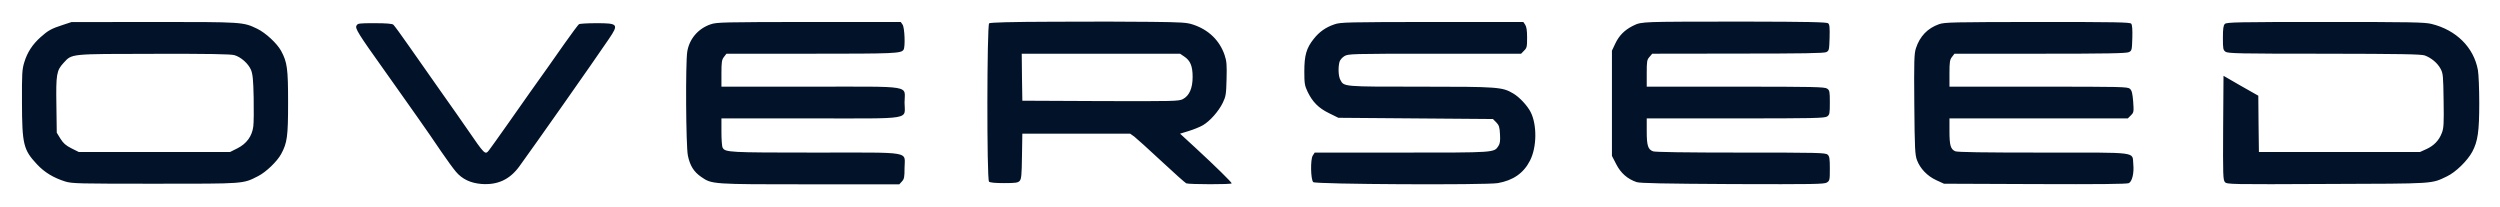
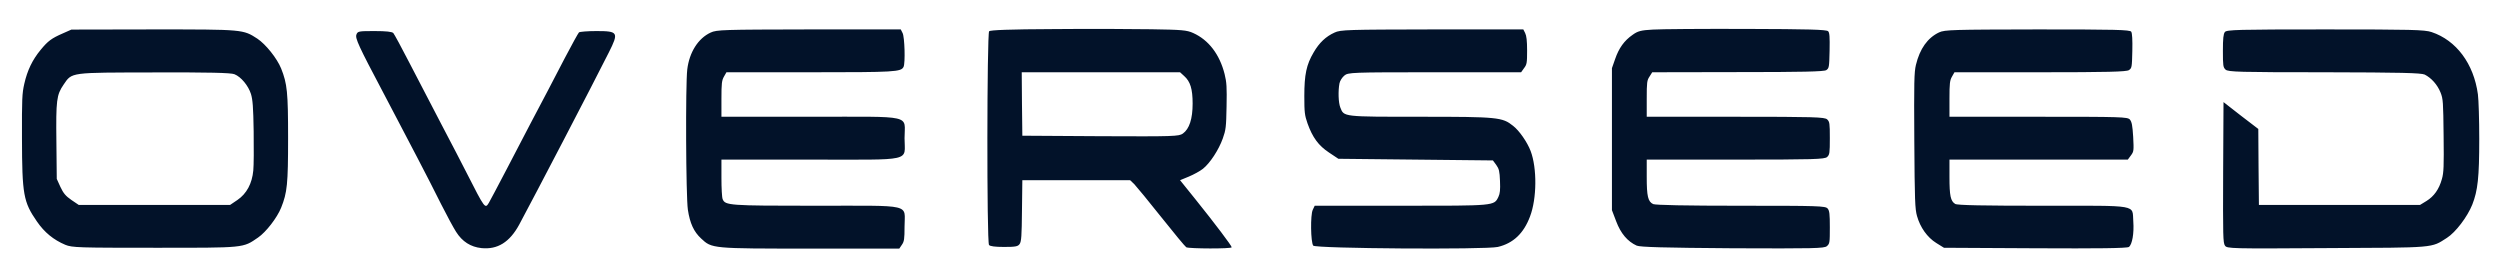
- <svg xmlns="http://www.w3.org/2000/svg" version="1.0" width="2048pt" height="169pt" viewBox="0 0 2048 169" preserveAspectRatio="xMidYMid meet">
-   <g transform="translate(0,169) scale(0.1,-0.1)" fill="#021229" stroke="none">
-     <path d="M8631 1512 c-359 -1 -518 -6 -528 -13 -18 -16 -20 -1278 -1 -1297 8 -8 50 -12 123 -12 95 0 114 3 128 18 14 15 17 49 19 203 l3 184 442 0 441 0 34 -24 c18 -14 118 -104 221 -200 104 -97 196 -179 205 -183 24 -9 372 -10 372 0 0 9 -133 140 -299 293 l-124 114 72 22 c39 12 91 33 115 47 58 34 129 114 163 184 25 52 28 69 31 194 3 118 1 146 -16 197 -41 120 -131 207 -257 249 -53 18 -94 20 -345 23 -157 2 -516 3 -799 1z m1070 -285 c50 -33 69 -78 69 -167 0 -93 -27 -154 -80 -182 -33 -17 -71 -18 -675 -16 l-640 3 -3 193 -2 192 648 0 649 0 34 -23z M13540 1509 c-98 -4 -123 -9 -166 -32 -68 -35 -112 -80 -143 -147 l-26 -55 0 -431 0 -431 35 -68 c37 -73 93 -122 168 -147 28 -9 223 -13 786 -16 665 -2 751 -1 772 13 23 15 24 21 24 114 0 82 -3 101 -18 114 -17 16 -81 17 -709 17 -456 0 -700 4 -720 10 -43 15 -53 47 -53 165 l0 105 728 0 c642 0 730 2 750 16 20 14 22 23 22 114 0 91 -2 100 -22 114 -20 14 -108 16 -750 16 l-728 0 0 109 c0 100 2 112 23 135 l22 26 701 1 c528 0 706 3 725 12 23 12 24 18 27 118 2 84 0 109 -12 118 -12 10 -167 13 -668 14 -359 1 -705 -1 -768 -4z M515 1486 c-93 -30 -122 -46 -182 -100 -67 -60 -109 -124 -134 -206 -18 -59 -20 -90 -19 -330 1 -343 12 -387 122 -505 62 -67 137 -112 233 -142 56 -17 108 -18 735 -18 741 0 718 -2 844 62 65 33 156 120 189 181 50 92 57 144 57 422 0 279 -7 330 -57 423 -34 62 -126 147 -195 181 -117 56 -114 56 -848 56 l-675 -1 -70 -23z m1406 -248 c54 -16 113 -69 135 -120 14 -35 19 -78 22 -227 2 -101 1 -208 -3 -237 -10 -80 -55 -141 -130 -179 l-60 -30 -620 0 -620 0 -60 30 c-47 24 -66 41 -90 79 l-30 49 -3 223 c-4 256 1 286 59 349 70 76 47 73 743 74 443 1 630 -2 657 -11z M5822 1491 c-103 -35 -175 -120 -192 -224 -15 -96 -11 -770 5 -851 17 -83 49 -134 109 -175 88 -61 87 -61 891 -61 l732 0 21 23 c19 20 22 35 22 110 0 141 80 127 -729 127 -710 0 -740 2 -761 40 -6 10 -10 68 -10 129 l0 111 728 0 c858 0 772 -15 772 130 0 145 87 130 -770 130 l-730 0 0 109 c0 94 3 112 21 135 l20 26 694 0 c687 0 737 2 757 33 15 23 9 181 -8 205 l-15 22 -752 0 c-702 -1 -756 -2 -805 -19z M10933 1491 c-72 -24 -126 -62 -172 -121 -59 -74 -76 -134 -76 -265 0 -98 3 -116 26 -165 41 -85 90 -135 176 -177 l77 -38 633 -5 633 -5 27 -27 c23 -24 28 -38 31 -98 3 -54 0 -76 -13 -96 -36 -55 -25 -54 -794 -54 l-711 0 -16 -25 c-20 -31 -17 -196 4 -217 18 -18 1413 -25 1512 -8 126 22 212 82 264 185 56 109 58 293 5 397 -27 53 -93 124 -144 153 -88 52 -122 55 -758 55 -639 0 -627 -1 -657 56 -16 29 -19 101 -7 147 4 15 22 36 40 47 31 19 54 20 740 20 l708 0 24 25 c23 22 25 32 25 107 0 59 -5 90 -16 106 l-15 22 -747 0 c-692 -1 -751 -2 -799 -19z M15885 1492 c-94 -33 -158 -99 -190 -198 -14 -44 -16 -102 -13 -460 3 -363 6 -414 22 -456 26 -69 84 -130 158 -164 l63 -29 747 -3 c513 -2 754 0 768 8 27 15 43 83 36 154 -11 105 61 96 -737 96 -490 0 -705 3 -722 11 -38 17 -47 50 -47 164 l0 105 730 0 731 0 25 25 c24 24 25 28 19 113 -6 70 -11 90 -27 105 -19 16 -69 17 -749 17 l-729 0 0 109 c0 94 3 112 21 135 l20 26 702 0 c545 0 708 3 727 13 24 12 25 17 28 116 2 67 -1 108 -9 117 -10 12 -132 14 -768 14 -690 -1 -760 -2 -806 -18z M18226 1494 c-12 -12 -16 -38 -16 -114 0 -91 2 -100 22 -114 20 -14 114 -16 808 -16 630 -1 792 -4 823 -14 54 -20 104 -61 130 -109 21 -39 22 -57 25 -261 3 -187 1 -226 -14 -264 -23 -62 -65 -105 -126 -133 l-53 -24 -660 0 -660 0 -3 231 -2 230 -143 81 -142 82 -3 -426 c-2 -389 -1 -428 15 -445 16 -18 45 -19 837 -15 896 3 850 0 981 62 72 34 168 128 208 202 45 85 57 164 57 399 0 116 -5 237 -11 270 -34 186 -177 328 -380 378 -57 14 -165 16 -871 16 -720 0 -808 -2 -822 -16z M2920 1479 c-12 -22 17 -69 217 -349 41 -58 96 -136 124 -175 27 -38 98 -140 159 -225 60 -85 148 -212 194 -281 47 -69 102 -144 122 -167 51 -60 120 -92 208 -99 132 -10 231 36 309 142 120 165 608 858 735 1046 82 121 76 129 -102 129 -72 0 -136 -4 -143 -8 -6 -4 -59 -75 -117 -157 -103 -147 -167 -238 -283 -400 -31 -44 -117 -165 -190 -270 -74 -104 -140 -198 -148 -207 -31 -38 -33 -36 -180 178 -33 48 -127 183 -209 298 -82 116 -201 285 -264 376 -63 91 -122 171 -130 178 -11 8 -58 12 -154 12 -129 0 -138 -1 -148 -21z" />
+ <svg xmlns="http://www.w3.org/2000/svg" version="1.0" width="2048pt" height="228.15pt" viewBox="0 0 2048 228.15" preserveAspectRatio="xMidYMid meet">
+   <g transform="translate(0,228.15) scale(0.1,-0.1)" fill="#021229" stroke="none">
+     <path transform="translate(0,2.02) scale(1,1.35)" d="M8631 1512 c-359 -1 -518 -6 -528 -13 -18 -16 -20 -1278 -1 -1297 8 -8 50 -12 123 -12 95 0 114 3 128 18 14 15 17 49 19 203 l3 184 442 0 441 0 34 -24 c18 -14 118 -104 221 -200 104 -97 196 -179 205 -183 24 -9 372 -10 372 0 0 9 -133 140 -299 293 l-124 114 72 22 c39 12 91 33 115 47 58 34 129 114 163 184 25 52 28 69 31 194 3 118 1 146 -16 197 -41 120 -131 207 -257 249 -53 18 -94 20 -345 23 -157 2 -516 3 -799 1z m1070 -285 c50 -33 69 -78 69 -167 0 -93 -27 -154 -80 -182 -33 -17 -71 -18 -675 -16 l-640 3 -3 193 -2 192 648 0 649 0 34 -23z M13540 1509 c-98 -4 -123 -9 -166 -32 -68 -35 -112 -80 -143 -147 l-26 -55 0 -431 0 -431 35 -68 c37 -73 93 -122 168 -147 28 -9 223 -13 786 -16 665 -2 751 -1 772 13 23 15 24 21 24 114 0 82 -3 101 -18 114 -17 16 -81 17 -709 17 -456 0 -700 4 -720 10 -43 15 -53 47 -53 165 l0 105 728 0 c642 0 730 2 750 16 20 14 22 23 22 114 0 91 -2 100 -22 114 -20 14 -108 16 -750 16 l-728 0 0 109 c0 100 2 112 23 135 l22 26 701 1 c528 0 706 3 725 12 23 12 24 18 27 118 2 84 0 109 -12 118 -12 10 -167 13 -668 14 -359 1 -705 -1 -768 -4z M515 1486 c-93 -30 -122 -46 -182 -100 -67 -60 -109 -124 -134 -206 -18 -59 -20 -90 -19 -330 1 -343 12 -387 122 -505 62 -67 137 -112 233 -142 56 -17 108 -18 735 -18 741 0 718 -2 844 62 65 33 156 120 189 181 50 92 57 144 57 422 0 279 -7 330 -57 423 -34 62 -126 147 -195 181 -117 56 -114 56 -848 56 l-675 -1 -70 -23z m1406 -248 c54 -16 113 -69 135 -120 14 -35 19 -78 22 -227 2 -101 1 -208 -3 -237 -10 -80 -55 -141 -130 -179 l-60 -30 -620 0 -620 0 -60 30 c-47 24 -66 41 -90 79 l-30 49 -3 223 c-4 256 1 286 59 349 70 76 47 73 743 74 443 1 630 -2 657 -11z M5822 1491 c-103 -35 -175 -120 -192 -224 -15 -96 -11 -770 5 -851 17 -83 49 -134 109 -175 88 -61 87 -61 891 -61 l732 0 21 23 c19 20 22 35 22 110 0 141 80 127 -729 127 -710 0 -740 2 -761 40 -6 10 -10 68 -10 129 l0 111 728 0 c858 0 772 -15 772 130 0 145 87 130 -770 130 l-730 0 0 109 c0 94 3 112 21 135 l20 26 694 0 c687 0 737 2 757 33 15 23 9 181 -8 205 l-15 22 -752 0 c-702 -1 -756 -2 -805 -19z M10933 1491 c-72 -24 -126 -62 -172 -121 -59 -74 -76 -134 -76 -265 0 -98 3 -116 26 -165 41 -85 90 -135 176 -177 l77 -38 633 -5 633 -5 27 -27 c23 -24 28 -38 31 -98 3 -54 0 -76 -13 -96 -36 -55 -25 -54 -794 -54 l-711 0 -16 -25 c-20 -31 -17 -196 4 -217 18 -18 1413 -25 1512 -8 126 22 212 82 264 185 56 109 58 293 5 397 -27 53 -93 124 -144 153 -88 52 -122 55 -758 55 -639 0 -627 -1 -657 56 -16 29 -19 101 -7 147 4 15 22 36 40 47 31 19 54 20 740 20 l708 0 24 25 c23 22 25 32 25 107 0 59 -5 90 -16 106 l-15 22 -747 0 c-692 -1 -751 -2 -799 -19z M15885 1492 c-94 -33 -158 -99 -190 -198 -14 -44 -16 -102 -13 -460 3 -363 6 -414 22 -456 26 -69 84 -130 158 -164 l63 -29 747 -3 c513 -2 754 0 768 8 27 15 43 83 36 154 -11 105 61 96 -737 96 -490 0 -705 3 -722 11 -38 17 -47 50 -47 164 l0 105 730 0 731 0 25 25 c24 24 25 28 19 113 -6 70 -11 90 -27 105 -19 16 -69 17 -749 17 l-729 0 0 109 c0 94 3 112 21 135 l20 26 702 0 c545 0 708 3 727 13 24 12 25 17 28 116 2 67 -1 108 -9 117 -10 12 -132 14 -768 14 -690 -1 -760 -2 -806 -18z M18226 1494 c-12 -12 -16 -38 -16 -114 0 -91 2 -100 22 -114 20 -14 114 -16 808 -16 630 -1 792 -4 823 -14 54 -20 104 -61 130 -109 21 -39 22 -57 25 -261 3 -187 1 -226 -14 -264 -23 -62 -65 -105 -126 -133 l-53 -24 -660 0 -660 0 -3 231 -2 230 -143 81 -142 82 -3 -426 c-2 -389 -1 -428 15 -445 16 -18 45 -19 837 -15 896 3 850 0 981 62 72 34 168 128 208 202 45 85 57 164 57 399 0 116 -5 237 -11 270 -34 186 -177 328 -380 378 -57 14 -165 16 -871 16 -720 0 -808 -2 -822 -16z M2920 1479 c-12 -22 17 -69 217 -349 41 -58 96 -136 124 -175 27 -38 98 -140 159 -225 60 -85 148 -212 194 -281 47 -69 102 -144 122 -167 51 -60 120 -92 208 -99 132 -10 231 36 309 142 120 165 608 858 735 1046 82 121 76 129 -102 129 -72 0 -136 -4 -143 -8 -6 -4 -59 -75 -117 -157 -103 -147 -167 -238 -283 -400 -31 -44 -117 -165 -190 -270 -74 -104 -140 -198 -148 -207 -31 -38 -33 -36 -180 178 -33 48 -127 183 -209 298 -82 116 -201 285 -264 376 -63 91 -122 171 -130 178 -11 8 -58 12 -154 12 -129 0 -138 -1 -148 -21z" />
  </g>
</svg>
